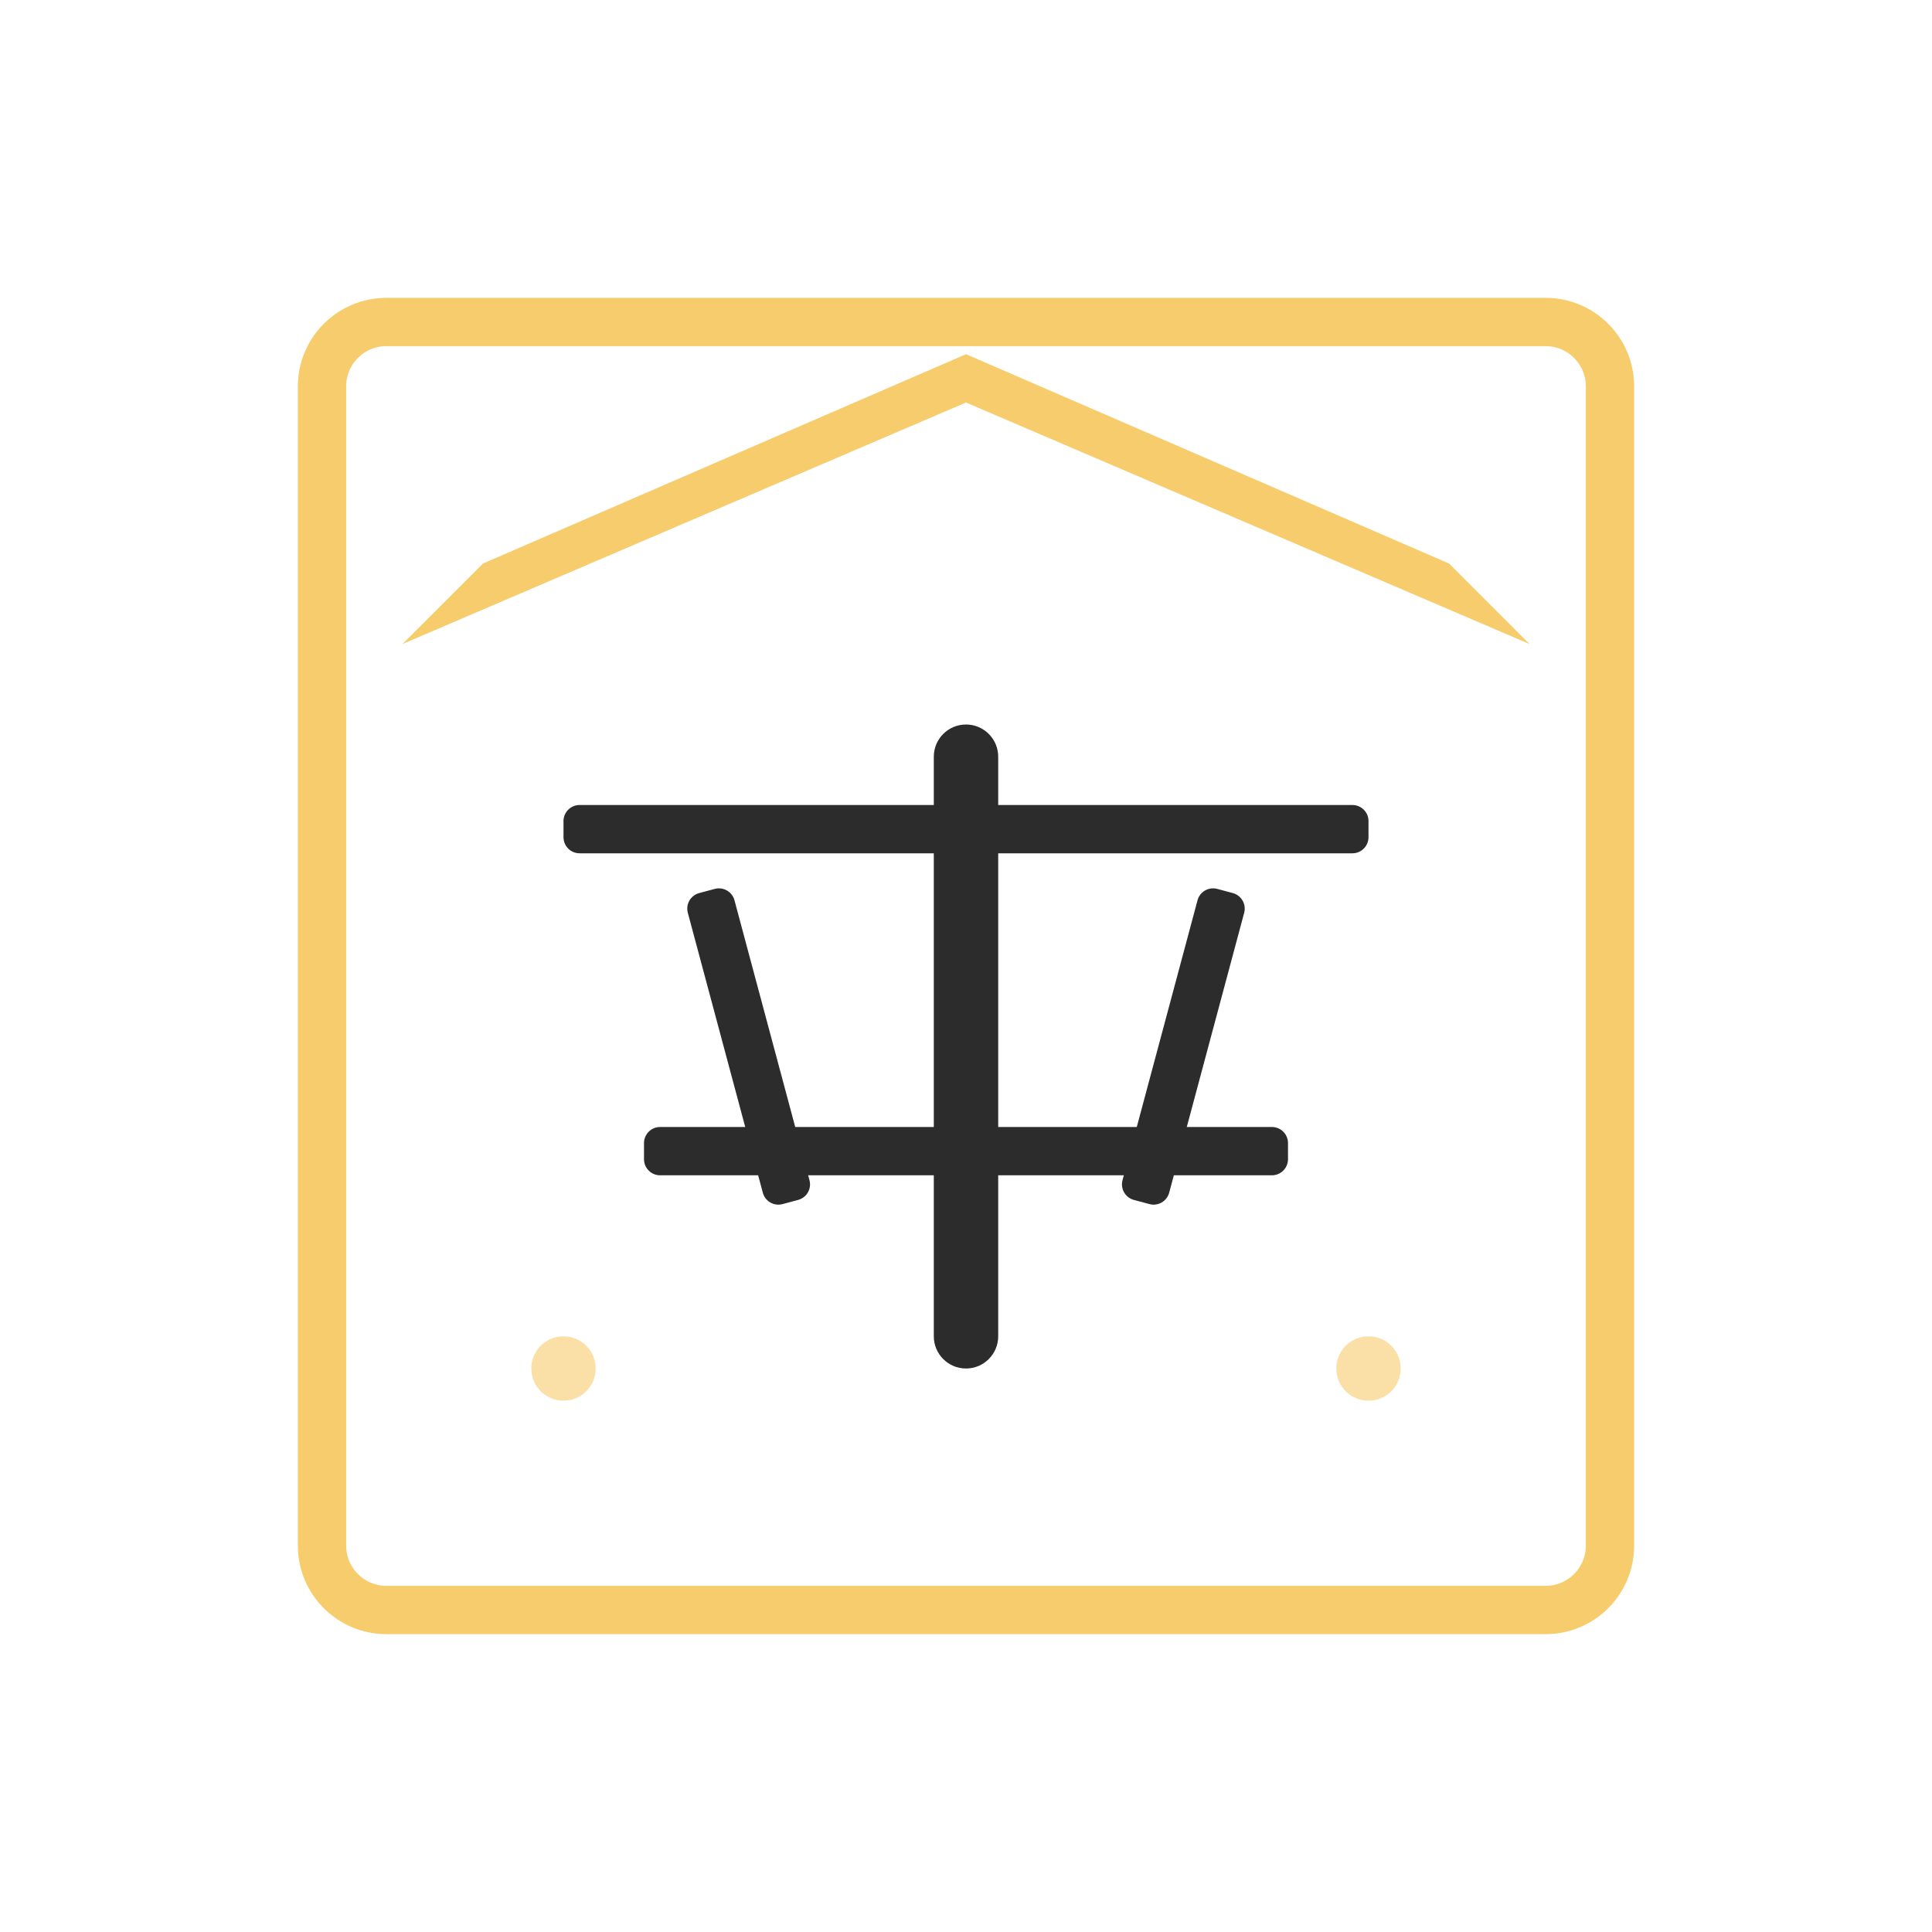
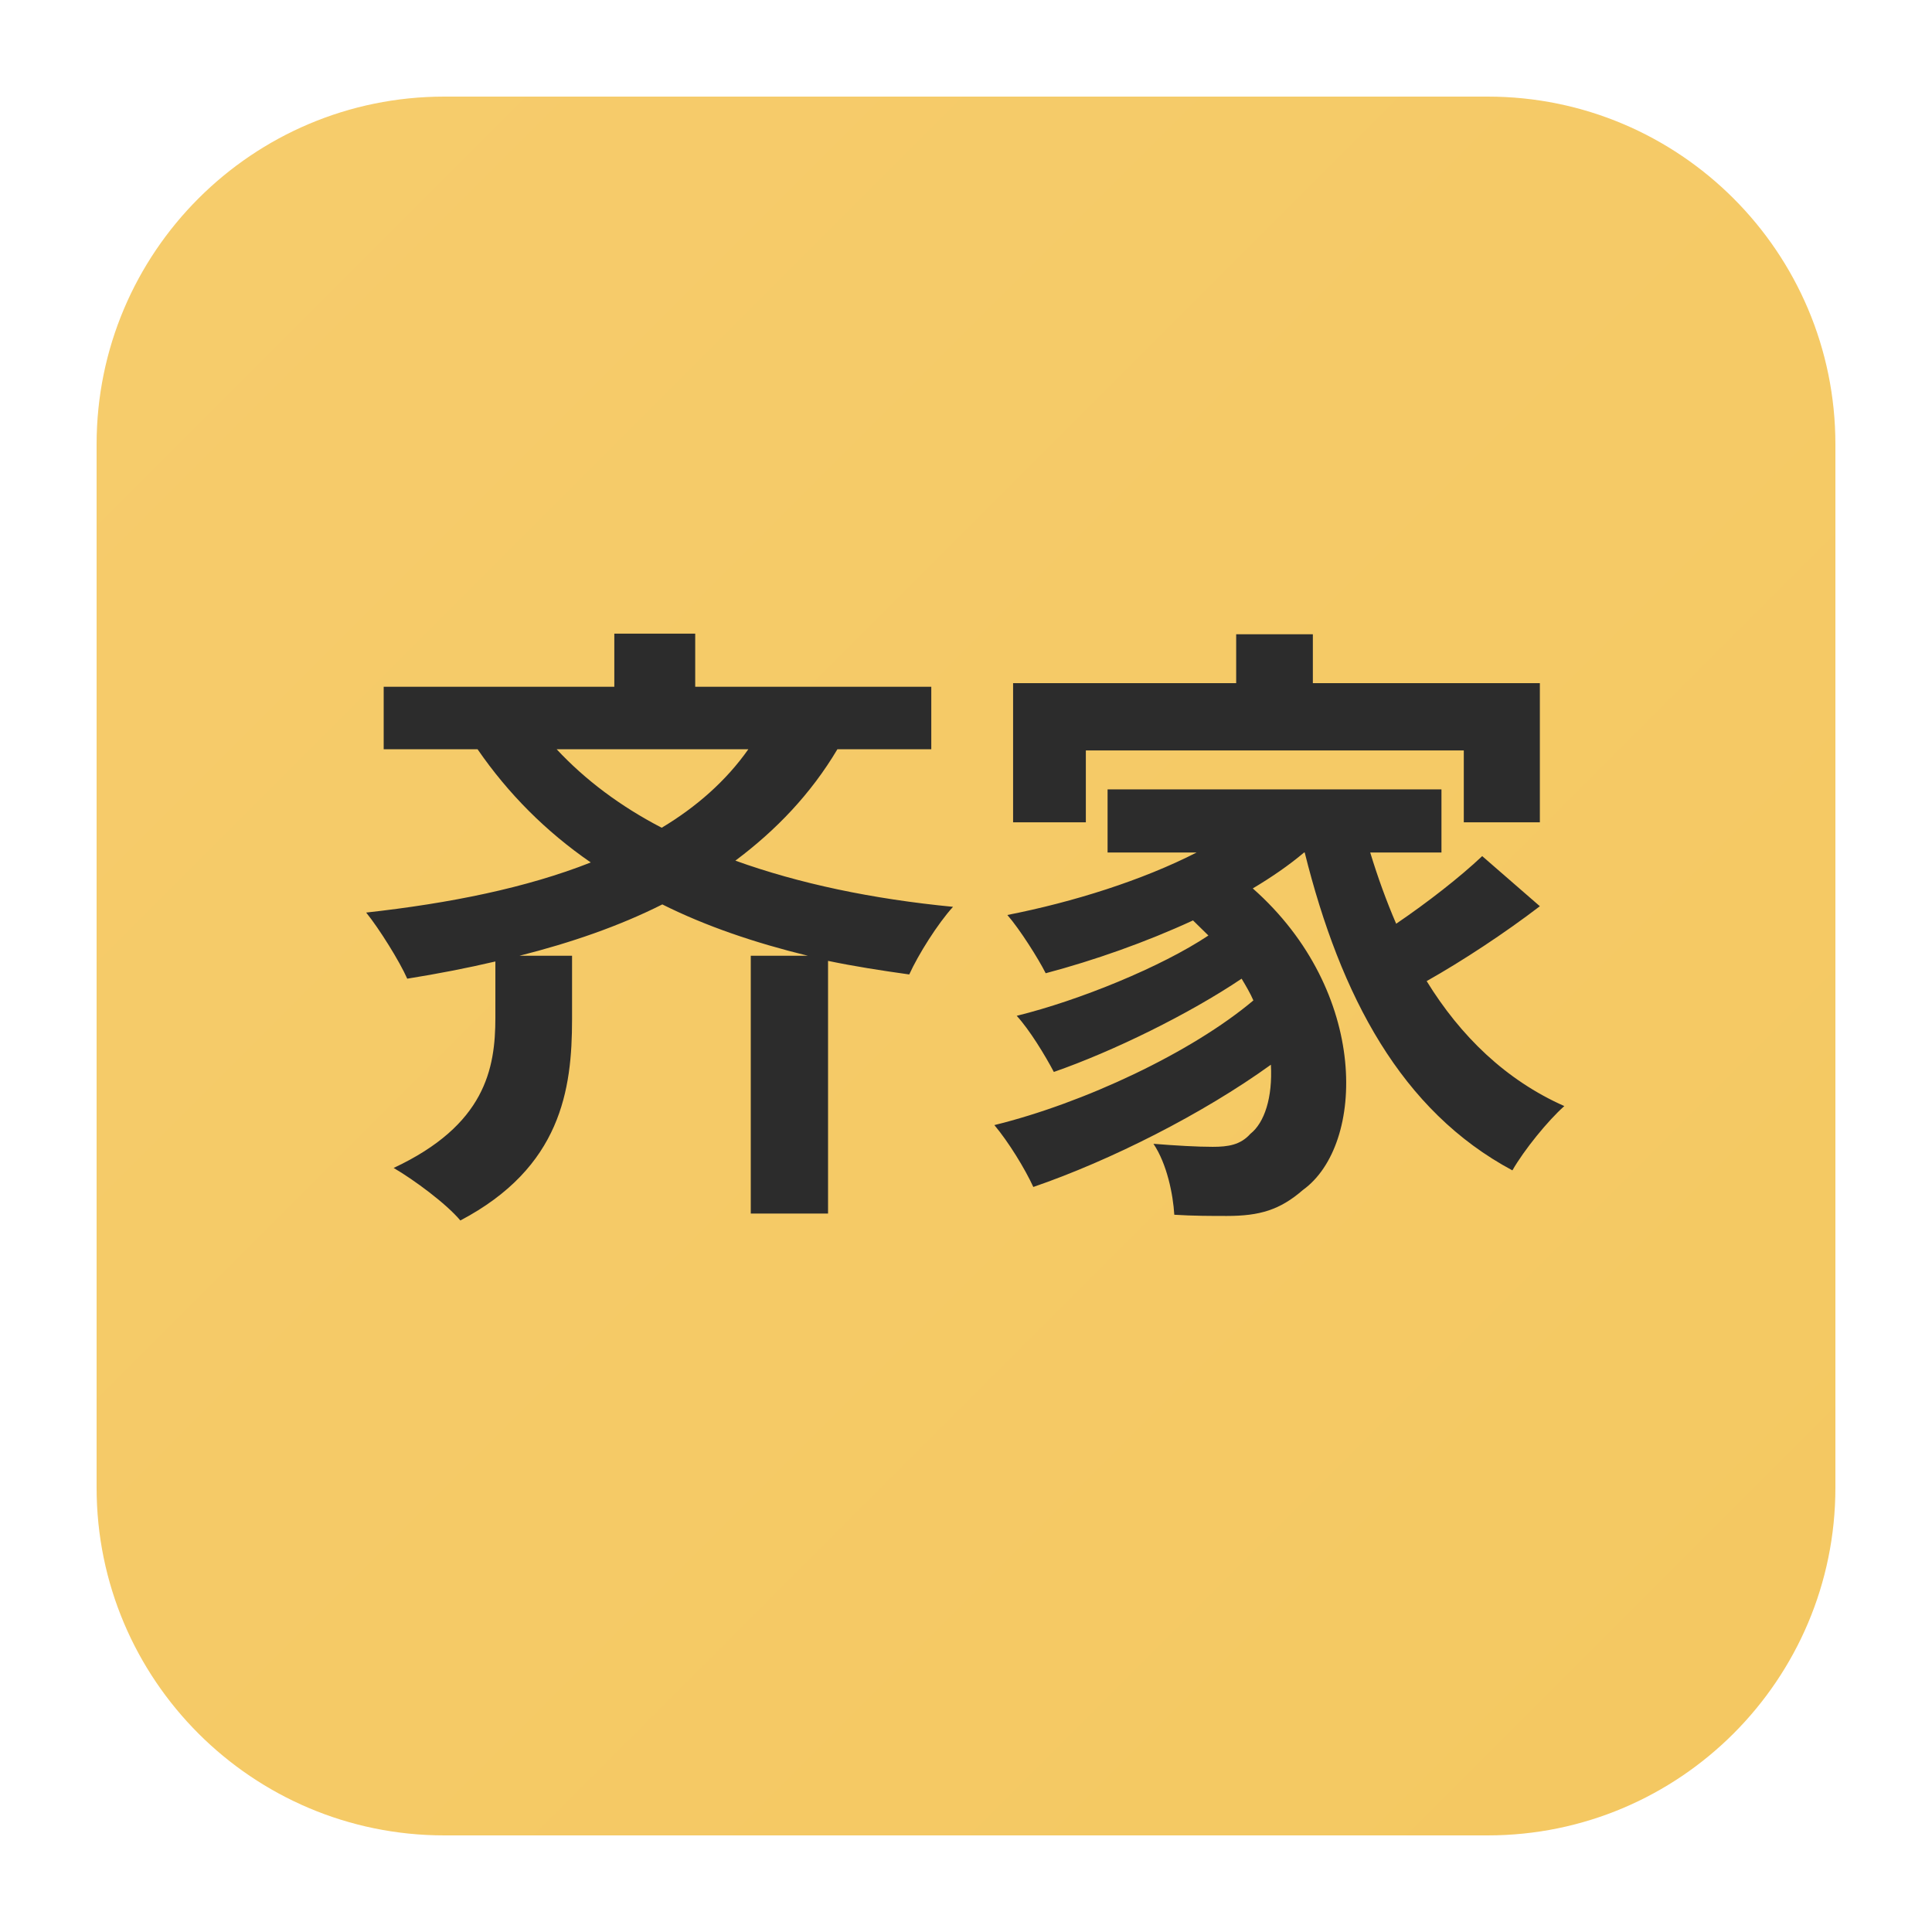
- <svg xmlns="http://www.w3.org/2000/svg" viewBox="0 0 120 120">
-   <rect x="20" y="20" width="80" height="80" fill="none" stroke="#F6CC6C" stroke-width="3" rx="4" />
-   <path d="M25 40 L60 25 L95 40 L90 35 L60 22 L30 35 Z" fill="#F6CC6C" />
-   <g fill="#2C2C2C">
-     <rect x="35" y="50" width="50" height="3" rx="1" />
-     <rect x="58" y="45" width="4" height="40" rx="2" />
-     <rect x="40" y="70" width="40" height="3" rx="1" />
-     <rect x="45" y="55" width="3" height="20" rx="1" transform="rotate(-15 46.5 65)" />
-     <rect x="72" y="55" width="3" height="20" rx="1" transform="rotate(15 73.5 65)" />
-   </g>
-   <circle cx="35" cy="85" r="2" fill="#F6CC6C" opacity="0.6" />
-   <circle cx="85" cy="85" r="2" fill="#F6CC6C" opacity="0.6" />
+ <svg xmlns="http://www.w3.org/2000/svg" viewBox="0 0 100 100">
+   <defs>
+     <linearGradient id="yellowGradient" x1="0%" y1="0%" x2="100%" y2="100%">
+       <stop offset="0%" style="stop-color:#F6CC6C;stop-opacity:1" />
+       <stop offset="100%" style="stop-color:#F4C861;stop-opacity:1" />
+     </linearGradient>
+   </defs>
+   <rect x="5" y="5" width="90" height="90" fill="url(#yellowGradient)" rx="18" ry="18" stroke="none" />
+   <text x="50" y="60" font-family="serif, SimHei, 'Microsoft YaHei', 'PingFang SC', 'Hiragino Sans GB'" font-size="32" font-weight="900" text-anchor="middle" fill="#2C2C2C">齐家</text>
</svg>
